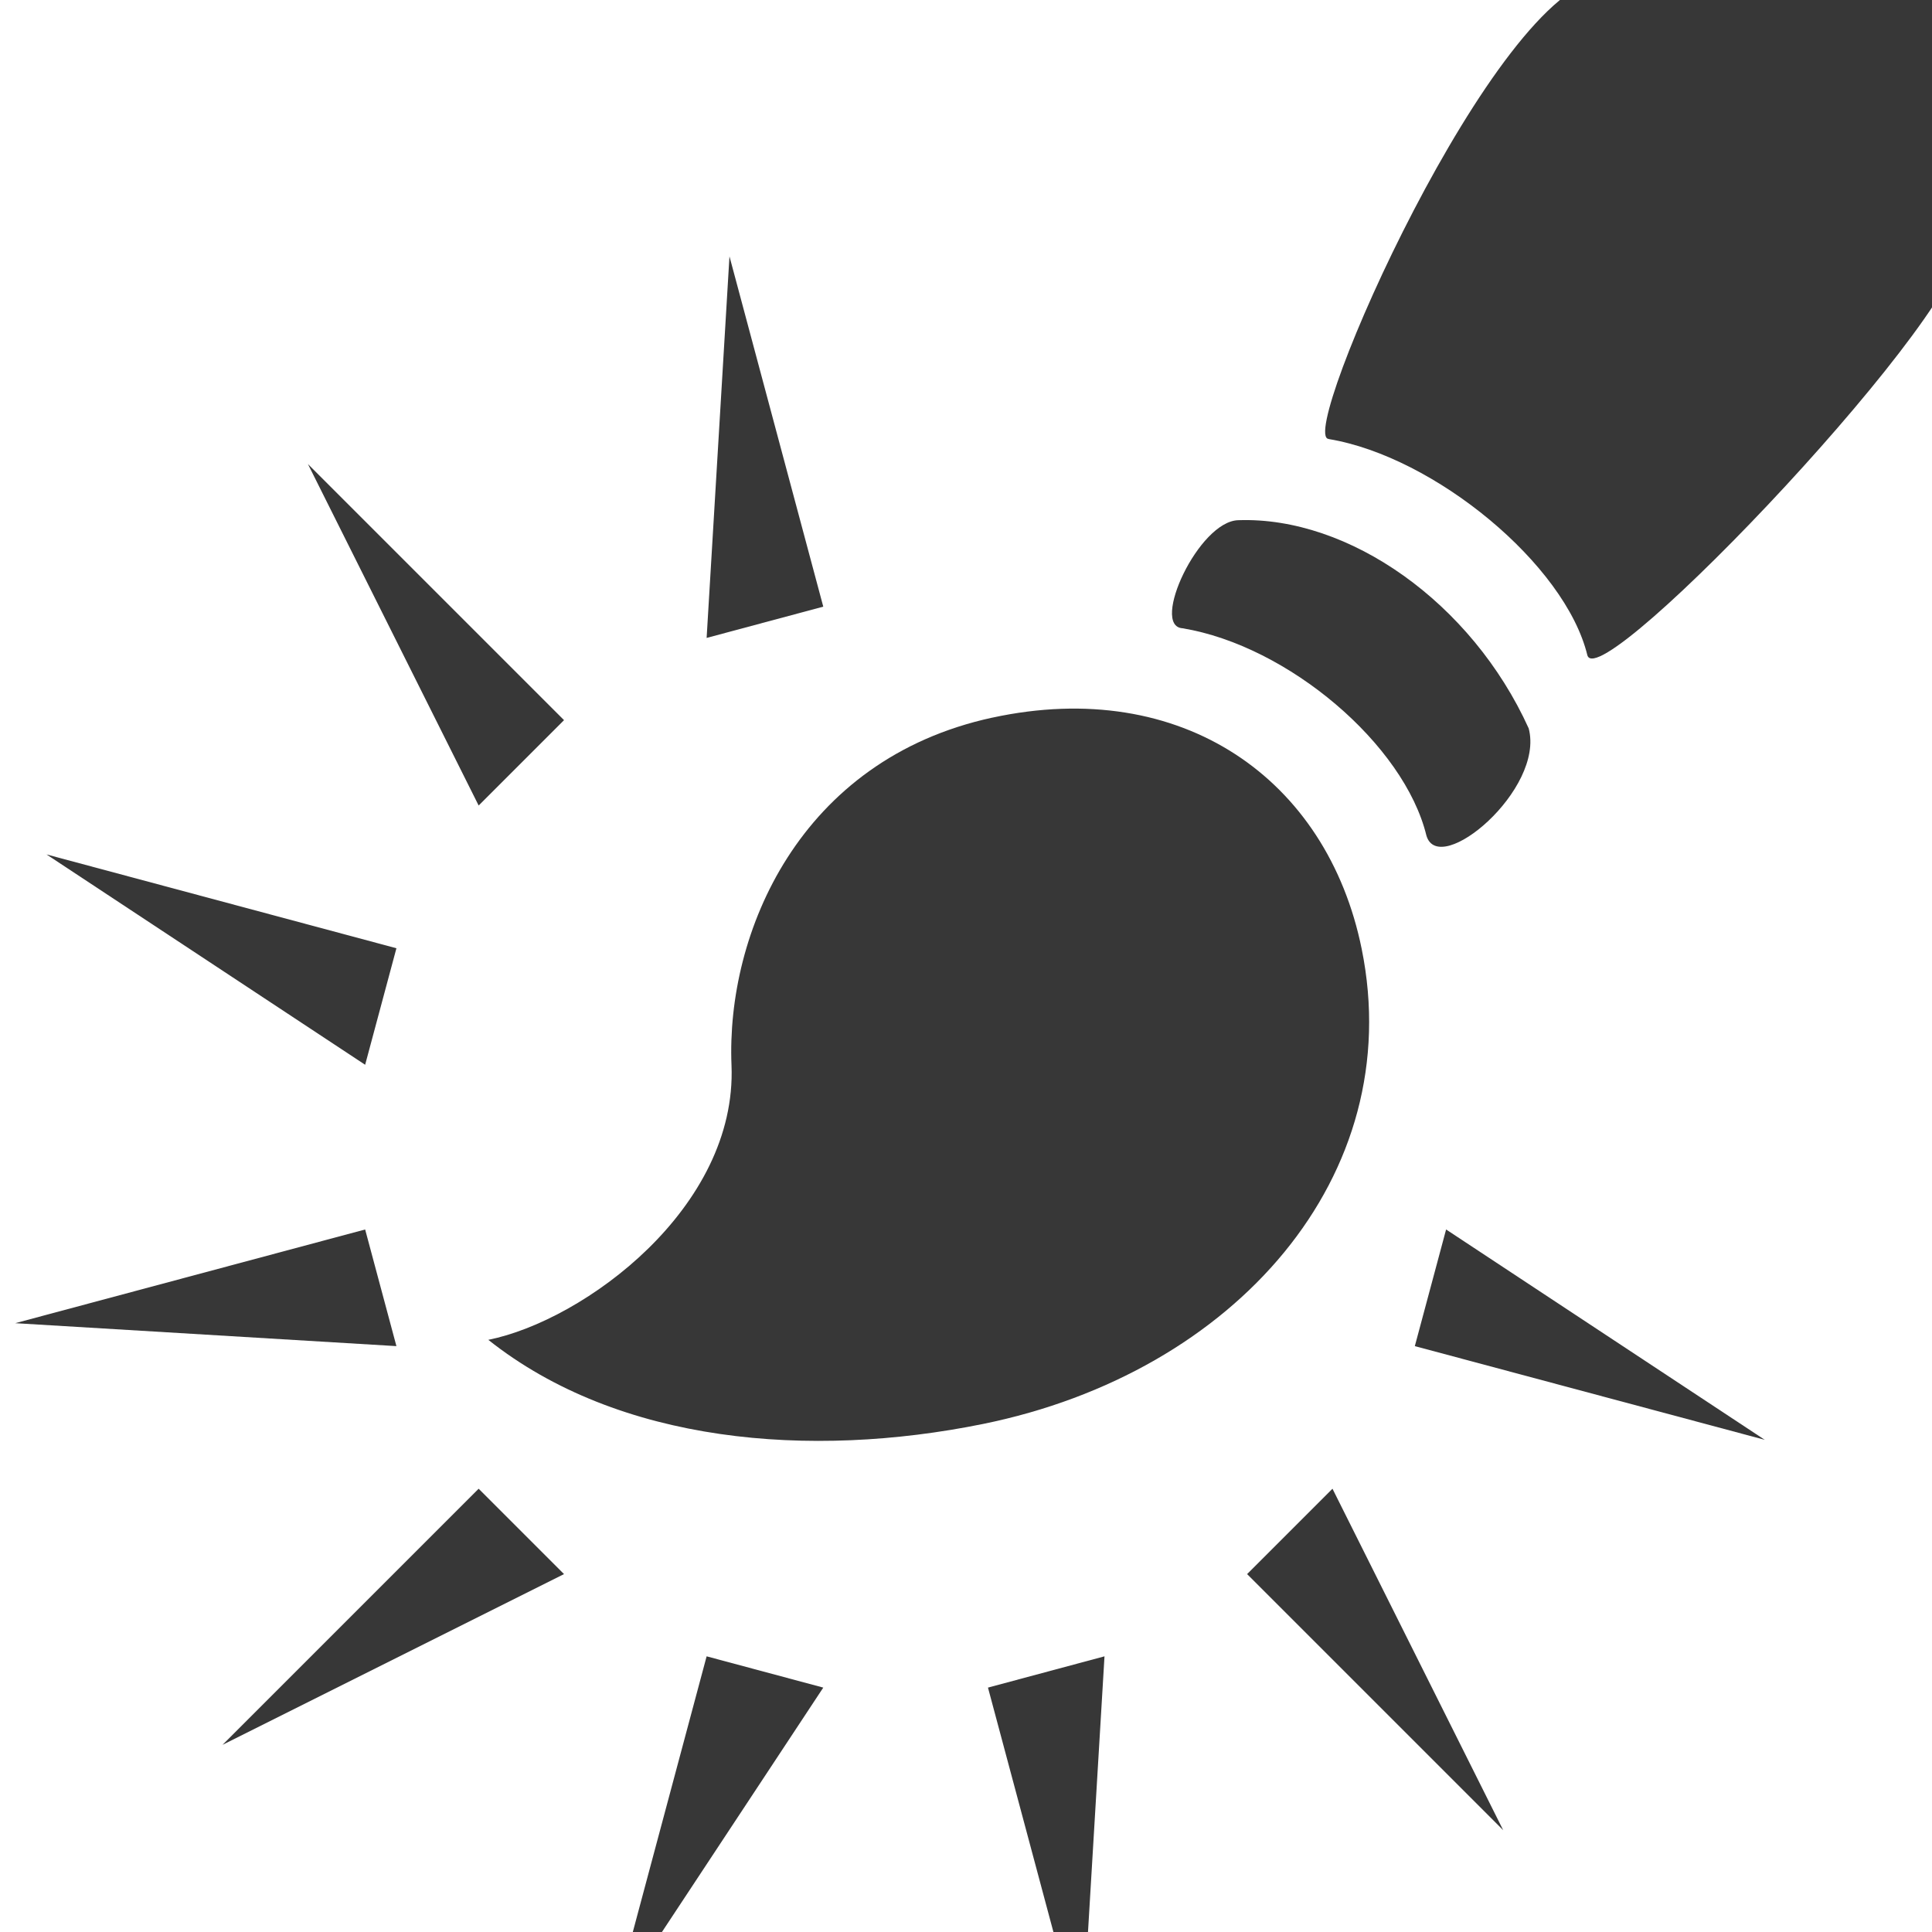
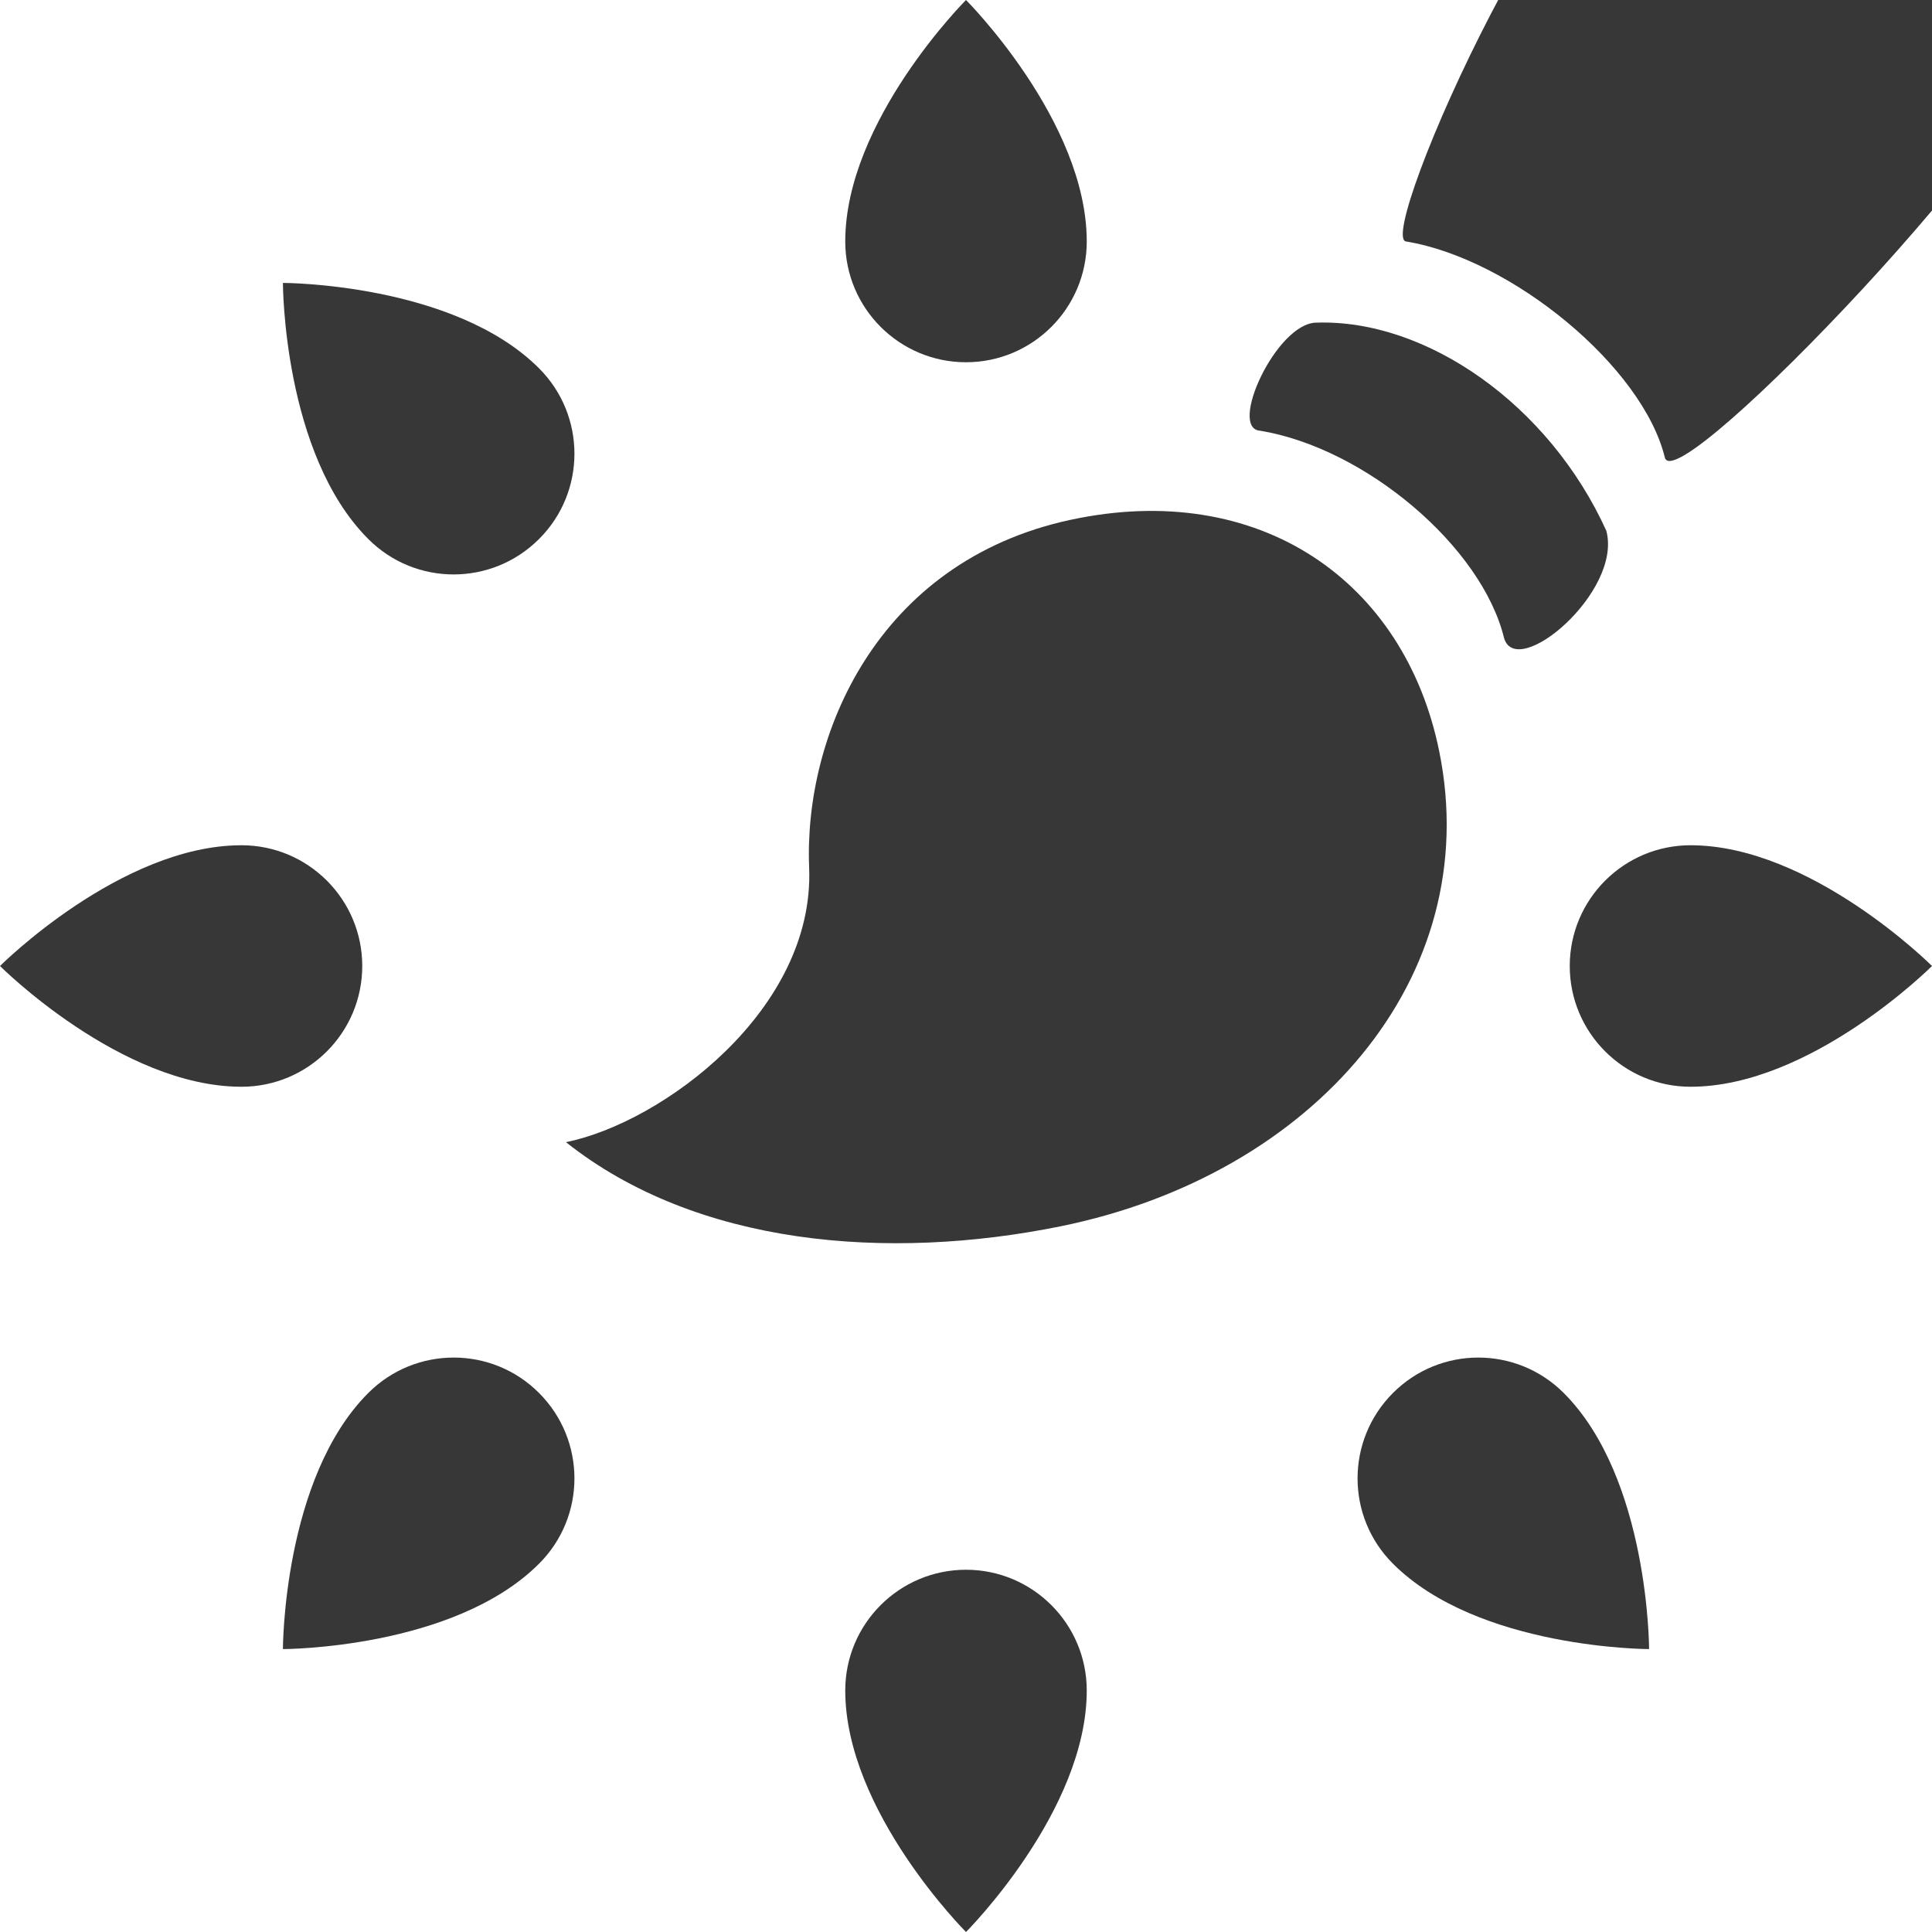
- <svg xmlns="http://www.w3.org/2000/svg" version="1.1" id="svg2" viewBox="0 0 16 16" height="16" width="16">
-   <defs id="defs4" />
-   <g transform="translate(0,-16)" style="display:none" id="layer3">
-     <path id="path4171" d="m 19.64,21.609 c 0.481,4.392 -4.56,6.993 -6.44,7.675 -3.31,1.201 -10.14,0.675 -13.104,-0.82 -0.679,-0.492 5.366,-1.494 5.982,-5.018 0.379,-2.166 1.28,-7.586 6.025,-8.244 3.962,-0.549 7.166,3.025 7.536,6.407 z" style="opacity:1;fill:#d2d2d2;fill-opacity:1;stroke:none;stroke-width:2;stroke-linecap:square;stroke-linejoin:miter;stroke-miterlimit:4;stroke-dasharray:none;stroke-dashoffset:1;stroke-opacity:1" />
-     <path id="path4174" d="m 15.207,13.937 c 2.334,0.387 4.896,2.566 5.386,4.578 0.277,0.943 2.615,-1.018 2.26,-2.368 -1.261,-2.782 -3.97,-4.681 -6.408,-4.596 -0.881,0.014 -1.95,2.341 -1.237,2.386 z" style="fill:#d2d2d2;fill-opacity:1;fill-rule:evenodd;stroke:none;stroke-width:1px;stroke-linecap:butt;stroke-linejoin:miter;stroke-opacity:1" />
-     <path id="path4174-3" d="m 18.434,9.759 c 2.334,0.387 5.223,2.765 5.713,4.777 0.277,0.943 8.63,-7.846 8.275,-9.196 C 33.503,-2.878 32,-6e-7 24.511,-0.405 22.127,-0.259 17.722,9.714 18.434,9.759 Z" style="display:inline;fill:#d2d2d2;fill-opacity:1;fill-rule:evenodd;stroke:none;stroke-width:1px;stroke-linecap:butt;stroke-linejoin:miter;stroke-opacity:1" />
-     <g transform="translate(0,6)" id="g4261-8-5" style="display:inline" />
-   </g>
-   <g transform="translate(0,-16)" id="g4152" style="display:inline">
-     <g style="display:inline" id="g4160" transform="translate(0,6)" />
-     <path style="fill:#373737;fill-opacity:1" id="path6" d="m 8.218,21.943 c -1.6,0.347 -2.205,1.786 -2.16,2.879 0.048,1.179 -1.218,2.113 -2.014,2.274 1.082,0.859 2.665,0.987 4.095,0.697 2.093,-0.425 3.519,-2.058 3.138,-3.934 -0.286,-1.41 -1.49,-2.255 -3.058,-1.916 z" />
-     <path id="path4174-1" d="m 9.793,21.203 c 0.875,0.145 1.836,0.962 2.02,1.717 0.104,0.354 0.981,-0.382 0.847,-0.888 -0.473,-1.043 -1.489,-1.755 -2.403,-1.724 -0.33,0.005 -0.731,0.878 -0.464,0.895 z" style="display:inline;fill:#373737;fill-opacity:1;fill-rule:evenodd;stroke:none;stroke-width:1px;stroke-linecap:butt;stroke-linejoin:miter;stroke-opacity:1" />
-     <path id="path4174-3-9" d="m 11.004,19.636 c 0.875,0.145 1.959,1.037 2.142,1.791 0.104,0.354 3.236,-2.942 3.103,-3.449 0.405,-3.082 -0.158,-2.003 -2.967,-2.155 -0.894,0.055 -2.546,3.795 -2.279,3.812 z" style="display:inline;fill:#373737;fill-opacity:1;fill-rule:evenodd;stroke:none;stroke-width:1px;stroke-linecap:butt;stroke-linejoin:miter;stroke-opacity:1" />
-     <path id="rect4399" d="m 2.55,19.843 2.121,2.121 -0.707,0.707 -1.414,-2.828 z" style="color:#000000;clip-rule:nonzero;display:inline;overflow:visible;visibility:visible;opacity:1;isolation:auto;mix-blend-mode:normal;color-interpolation:sRGB;color-interpolation-filters:linearRGB;solid-color:#000000;solid-opacity:1;fill:#373737;fill-opacity:1;fill-rule:evenodd;stroke:none;stroke-width:1.5;stroke-linecap:square;stroke-linejoin:round;stroke-miterlimit:4;stroke-dasharray:none;stroke-dashoffset:0;stroke-opacity:1;marker:none;color-rendering:auto;image-rendering:auto;shape-rendering:auto;text-rendering:auto;enable-background:accumulate" />
-     <path id="rect4401" d="m 11.035,28.329 1.414,2.828 0,0 -2.121,-2.121 z" style="color:#000000;clip-rule:nonzero;display:inline;overflow:visible;visibility:visible;opacity:1;isolation:auto;mix-blend-mode:normal;color-interpolation:sRGB;color-interpolation-filters:linearRGB;solid-color:#000000;solid-opacity:1;fill:#373737;fill-opacity:1;fill-rule:evenodd;stroke:none;stroke-width:1.5;stroke-linecap:square;stroke-linejoin:round;stroke-miterlimit:4;stroke-dasharray:none;stroke-dashoffset:0;stroke-opacity:1;marker:none;color-rendering:auto;image-rendering:auto;shape-rendering:auto;text-rendering:auto;enable-background:accumulate" />
-     <path id="rect4399-5" d="M 0.385,23.076 3.283,23.853 3.024,24.818 0.385,23.076 Z" style="color:#000000;clip-rule:nonzero;display:inline;overflow:visible;visibility:visible;opacity:1;isolation:auto;mix-blend-mode:normal;color-interpolation:sRGB;color-interpolation-filters:linearRGB;solid-color:#000000;solid-opacity:1;fill:#373737;fill-opacity:1;fill-rule:evenodd;stroke:none;stroke-width:1.5;stroke-linecap:square;stroke-linejoin:round;stroke-miterlimit:4;stroke-dasharray:none;stroke-dashoffset:0;stroke-opacity:1;marker:none;color-rendering:auto;image-rendering:auto;shape-rendering:auto;text-rendering:auto;enable-background:accumulate" />
-     <path id="rect4401-9" d="m 11.976,26.182 2.639,1.742 0,0 -2.898,-0.776 z" style="color:#000000;clip-rule:nonzero;display:inline;overflow:visible;visibility:visible;opacity:1;isolation:auto;mix-blend-mode:normal;color-interpolation:sRGB;color-interpolation-filters:linearRGB;solid-color:#000000;solid-opacity:1;fill:#373737;fill-opacity:1;fill-rule:evenodd;stroke:none;stroke-width:1.5;stroke-linecap:square;stroke-linejoin:round;stroke-miterlimit:4;stroke-dasharray:none;stroke-dashoffset:0;stroke-opacity:1;marker:none;color-rendering:auto;image-rendering:auto;shape-rendering:auto;text-rendering:auto;enable-background:accumulate" />
-     <path id="rect4399-2" d="m 6.042,18.126 0.776,2.898 -0.966,0.259 0.189,-3.157 z" style="color:#000000;clip-rule:nonzero;display:inline;overflow:visible;visibility:visible;opacity:1;isolation:auto;mix-blend-mode:normal;color-interpolation:sRGB;color-interpolation-filters:linearRGB;solid-color:#000000;solid-opacity:1;fill:#373737;fill-opacity:1;fill-rule:evenodd;stroke:none;stroke-width:1.5;stroke-linecap:square;stroke-linejoin:round;stroke-miterlimit:4;stroke-dasharray:none;stroke-dashoffset:0;stroke-opacity:1;marker:none;color-rendering:auto;image-rendering:auto;shape-rendering:auto;text-rendering:auto;enable-background:accumulate" />
-     <path id="rect4401-2" d="M 9.147,29.717 8.958,32.874 l 0,0 -0.776,-2.898 z" style="color:#000000;clip-rule:nonzero;display:inline;overflow:visible;visibility:visible;opacity:1;isolation:auto;mix-blend-mode:normal;color-interpolation:sRGB;color-interpolation-filters:linearRGB;solid-color:#000000;solid-opacity:1;fill:#373737;fill-opacity:1;fill-rule:evenodd;stroke:none;stroke-width:1.5;stroke-linecap:square;stroke-linejoin:round;stroke-miterlimit:4;stroke-dasharray:none;stroke-dashoffset:0;stroke-opacity:1;marker:none;color-rendering:auto;image-rendering:auto;shape-rendering:auto;text-rendering:auto;enable-background:accumulate" />
-     <path id="rect4399-8" d="M 0.126,26.958 3.024,26.182 3.283,27.148 0.126,26.958 Z" style="color:#000000;clip-rule:nonzero;display:inline;overflow:visible;visibility:visible;opacity:1;isolation:auto;mix-blend-mode:normal;color-interpolation:sRGB;color-interpolation-filters:linearRGB;solid-color:#000000;solid-opacity:1;fill:#373737;fill-opacity:1;fill-rule:evenodd;stroke:none;stroke-width:1.5;stroke-linecap:square;stroke-linejoin:round;stroke-miterlimit:4;stroke-dasharray:none;stroke-dashoffset:0;stroke-opacity:1;marker:none;color-rendering:auto;image-rendering:auto;shape-rendering:auto;text-rendering:auto;enable-background:accumulate" />
-     <path id="rect4399-3" d="m 1.843,30.45 2.121,-2.121 0.707,0.707 -2.828,1.414 z" style="color:#000000;clip-rule:nonzero;display:inline;overflow:visible;visibility:visible;opacity:1;isolation:auto;mix-blend-mode:normal;color-interpolation:sRGB;color-interpolation-filters:linearRGB;solid-color:#000000;solid-opacity:1;fill:#373737;fill-opacity:1;fill-rule:evenodd;stroke:none;stroke-width:1.5;stroke-linecap:square;stroke-linejoin:round;stroke-miterlimit:4;stroke-dasharray:none;stroke-dashoffset:0;stroke-opacity:1;marker:none;color-rendering:auto;image-rendering:auto;shape-rendering:auto;text-rendering:auto;enable-background:accumulate" />
-     <path id="rect4399-3-1" d="m 5.076,32.615 0.776,-2.898 0.966,0.259 -1.742,2.639 z" style="color:#000000;clip-rule:nonzero;display:inline;overflow:visible;visibility:visible;opacity:1;isolation:auto;mix-blend-mode:normal;color-interpolation:sRGB;color-interpolation-filters:linearRGB;solid-color:#000000;solid-opacity:1;fill:#373737;fill-opacity:1;fill-rule:evenodd;stroke:none;stroke-width:1.5;stroke-linecap:square;stroke-linejoin:round;stroke-miterlimit:4;stroke-dasharray:none;stroke-dashoffset:0;stroke-opacity:1;marker:none;color-rendering:auto;image-rendering:auto;shape-rendering:auto;text-rendering:auto;enable-background:accumulate" />
-   </g>
+ <svg xmlns="http://www.w3.org/2000/svg" id="Layer_2" data-name="Layer 2" viewBox="0 0 16 16" version="1.1" width="16" height="16">
+   <defs id="defs4">
+     <style id="style2">.cls-1{fill:none;stroke:#cacaca;stroke-linecap:round;stroke-miterlimit:10;stroke-width:4px;}.cls-2,.cls-3{fill:#cacaca;}.cls-3{fill-rule:evenodd;}</style>
+   </defs>
+   <path style="opacity:1;vector-effect:none;fill:#373737;fill-opacity:1;stroke:none;stroke-width:2;stroke-linecap:butt;stroke-linejoin:bevel;stroke-miterlimit:4;stroke-dasharray:none;stroke-dashoffset:3.2;stroke-opacity:1" d="M 9,2 C 9,2.552 8.552,3 8,3 7.448,3 7,2.552 7,2 7,1 8,0 8,0 8,0 9,1 9,2 Z" id="path875" />
+   <path style="opacity:1;vector-effect:none;fill:#373737;fill-opacity:1;stroke:none;stroke-width:2;stroke-linecap:butt;stroke-linejoin:bevel;stroke-miterlimit:4;stroke-dasharray:none;stroke-dashoffset:3.2;stroke-opacity:1" d="m 9,14 c 0,-0.552 -0.448,-1 -1,-1 -0.552,0 -1,0.448 -1,1 0,1 1,2 1,2 0,0 1,-1 1,-2 z" id="path875-7" />
+   <path style="opacity:1;vector-effect:none;fill:#373737;fill-opacity:1;stroke:none;stroke-width:2;stroke-linecap:butt;stroke-linejoin:bevel;stroke-miterlimit:4;stroke-dasharray:none;stroke-dashoffset:3.2;stroke-opacity:1" d="M 2,7 C 2.552,7 3,7.448 3,8 3,8.552 2.552,9 2,9 1,9 0,8 0,8 0,8 1,7 2,7 Z" id="path875-5" />
+   <path style="opacity:1;vector-effect:none;fill:#373737;fill-opacity:1;stroke:none;stroke-width:2;stroke-linecap:butt;stroke-linejoin:bevel;stroke-miterlimit:4;stroke-dasharray:none;stroke-dashoffset:3.2;stroke-opacity:1" d="m 14,7 c -0.552,0 -1,0.448 -1,1 0,0.552 0.448,1 1,1 1,0 2,-1 2,-1 0,0 -1,-1 -2,-1 z" id="path875-7-3" />
+   <path style="opacity:1;vector-effect:none;fill:#373737;fill-opacity:1;stroke:none;stroke-width:2;stroke-linecap:butt;stroke-linejoin:bevel;stroke-miterlimit:4;stroke-dasharray:none;stroke-dashoffset:3.2;stroke-opacity:1" d="m 4.464,3.05 c 0.391,0.391 0.391,1.024 0,1.414 -0.391,0.391 -1.024,0.391 -1.414,0 C 2.343,3.757 2.343,2.343 2.343,2.343 c 0,0 1.414,0 2.121,0.707 z" id="path875-56" />
+   <path style="opacity:1;vector-effect:none;fill:#373737;fill-opacity:1;stroke:none;stroke-width:2;stroke-linecap:butt;stroke-linejoin:bevel;stroke-miterlimit:4;stroke-dasharray:none;stroke-dashoffset:3.2;stroke-opacity:1" d="m 12.95,11.536 c -0.391,-0.391 -1.024,-0.391 -1.414,0 -0.391,0.391 -0.391,1.024 0,1.414 0.707,0.707 2.121,0.707 2.121,0.707 0,0 0,-1.414 -0.707,-2.121 z" id="path875-7-2" />
+   <path style="opacity:1;vector-effect:none;fill:#373737;fill-opacity:1;stroke:none;stroke-width:2;stroke-linecap:butt;stroke-linejoin:bevel;stroke-miterlimit:4;stroke-dasharray:none;stroke-dashoffset:3.2;stroke-opacity:1" d="m 3.05,11.536 c 0.391,-0.391 1.024,-0.391 1.414,0 0.391,0.391 0.391,1.024 0,1.414 -0.707,0.707 -2.121,0.707 -2.121,0.707 0,0 0,-1.414 0.707,-2.121 z" id="path875-9" />
+   <path style="display:inline;fill:#373737;fill-opacity:1" id="path6-2" d="m 8.861,4.306 c -1.6,0.347 -2.205,1.786 -2.16,2.879 0.048,1.179 -1.218,2.113 -2.014,2.274 1.082,0.859 2.665,0.987 4.095,0.697 C 10.875,9.731 12.301,8.099 11.919,6.222 11.633,4.812 10.429,3.967 8.861,4.306 Z" />
+   <path id="path4174-1-7" d="m 10.436,3.567 c 0.875,0.145 1.836,0.962 2.02,1.717 0.104,0.354 0.981,-0.382 0.847,-0.888 -0.473,-1.043 -1.489,-1.755 -2.403,-1.724 -0.33,0.005 -0.731,0.878 -0.464,0.895 z" style="display:inline;fill:#373737;fill-opacity:1;fill-rule:evenodd;stroke:none;stroke-width:1px;stroke-linecap:butt;stroke-linejoin:miter;stroke-opacity:1" />
+   <path id="path4174-3-9" d="m 11.646,2 c 0.875,0.145 1.959,1.037 2.142,1.791 0.104,0.354 3.236,-2.942 3.103,-3.449 C 17.297,-2.739 16.734,-1.66 13.925,-1.812 13.031,-1.757 11.379,1.983 11.646,2 Z" style="display:inline;fill:#373737;fill-opacity:1;fill-rule:evenodd;stroke:none;stroke-width:1px;stroke-linecap:butt;stroke-linejoin:miter;stroke-opacity:1" />
</svg>
